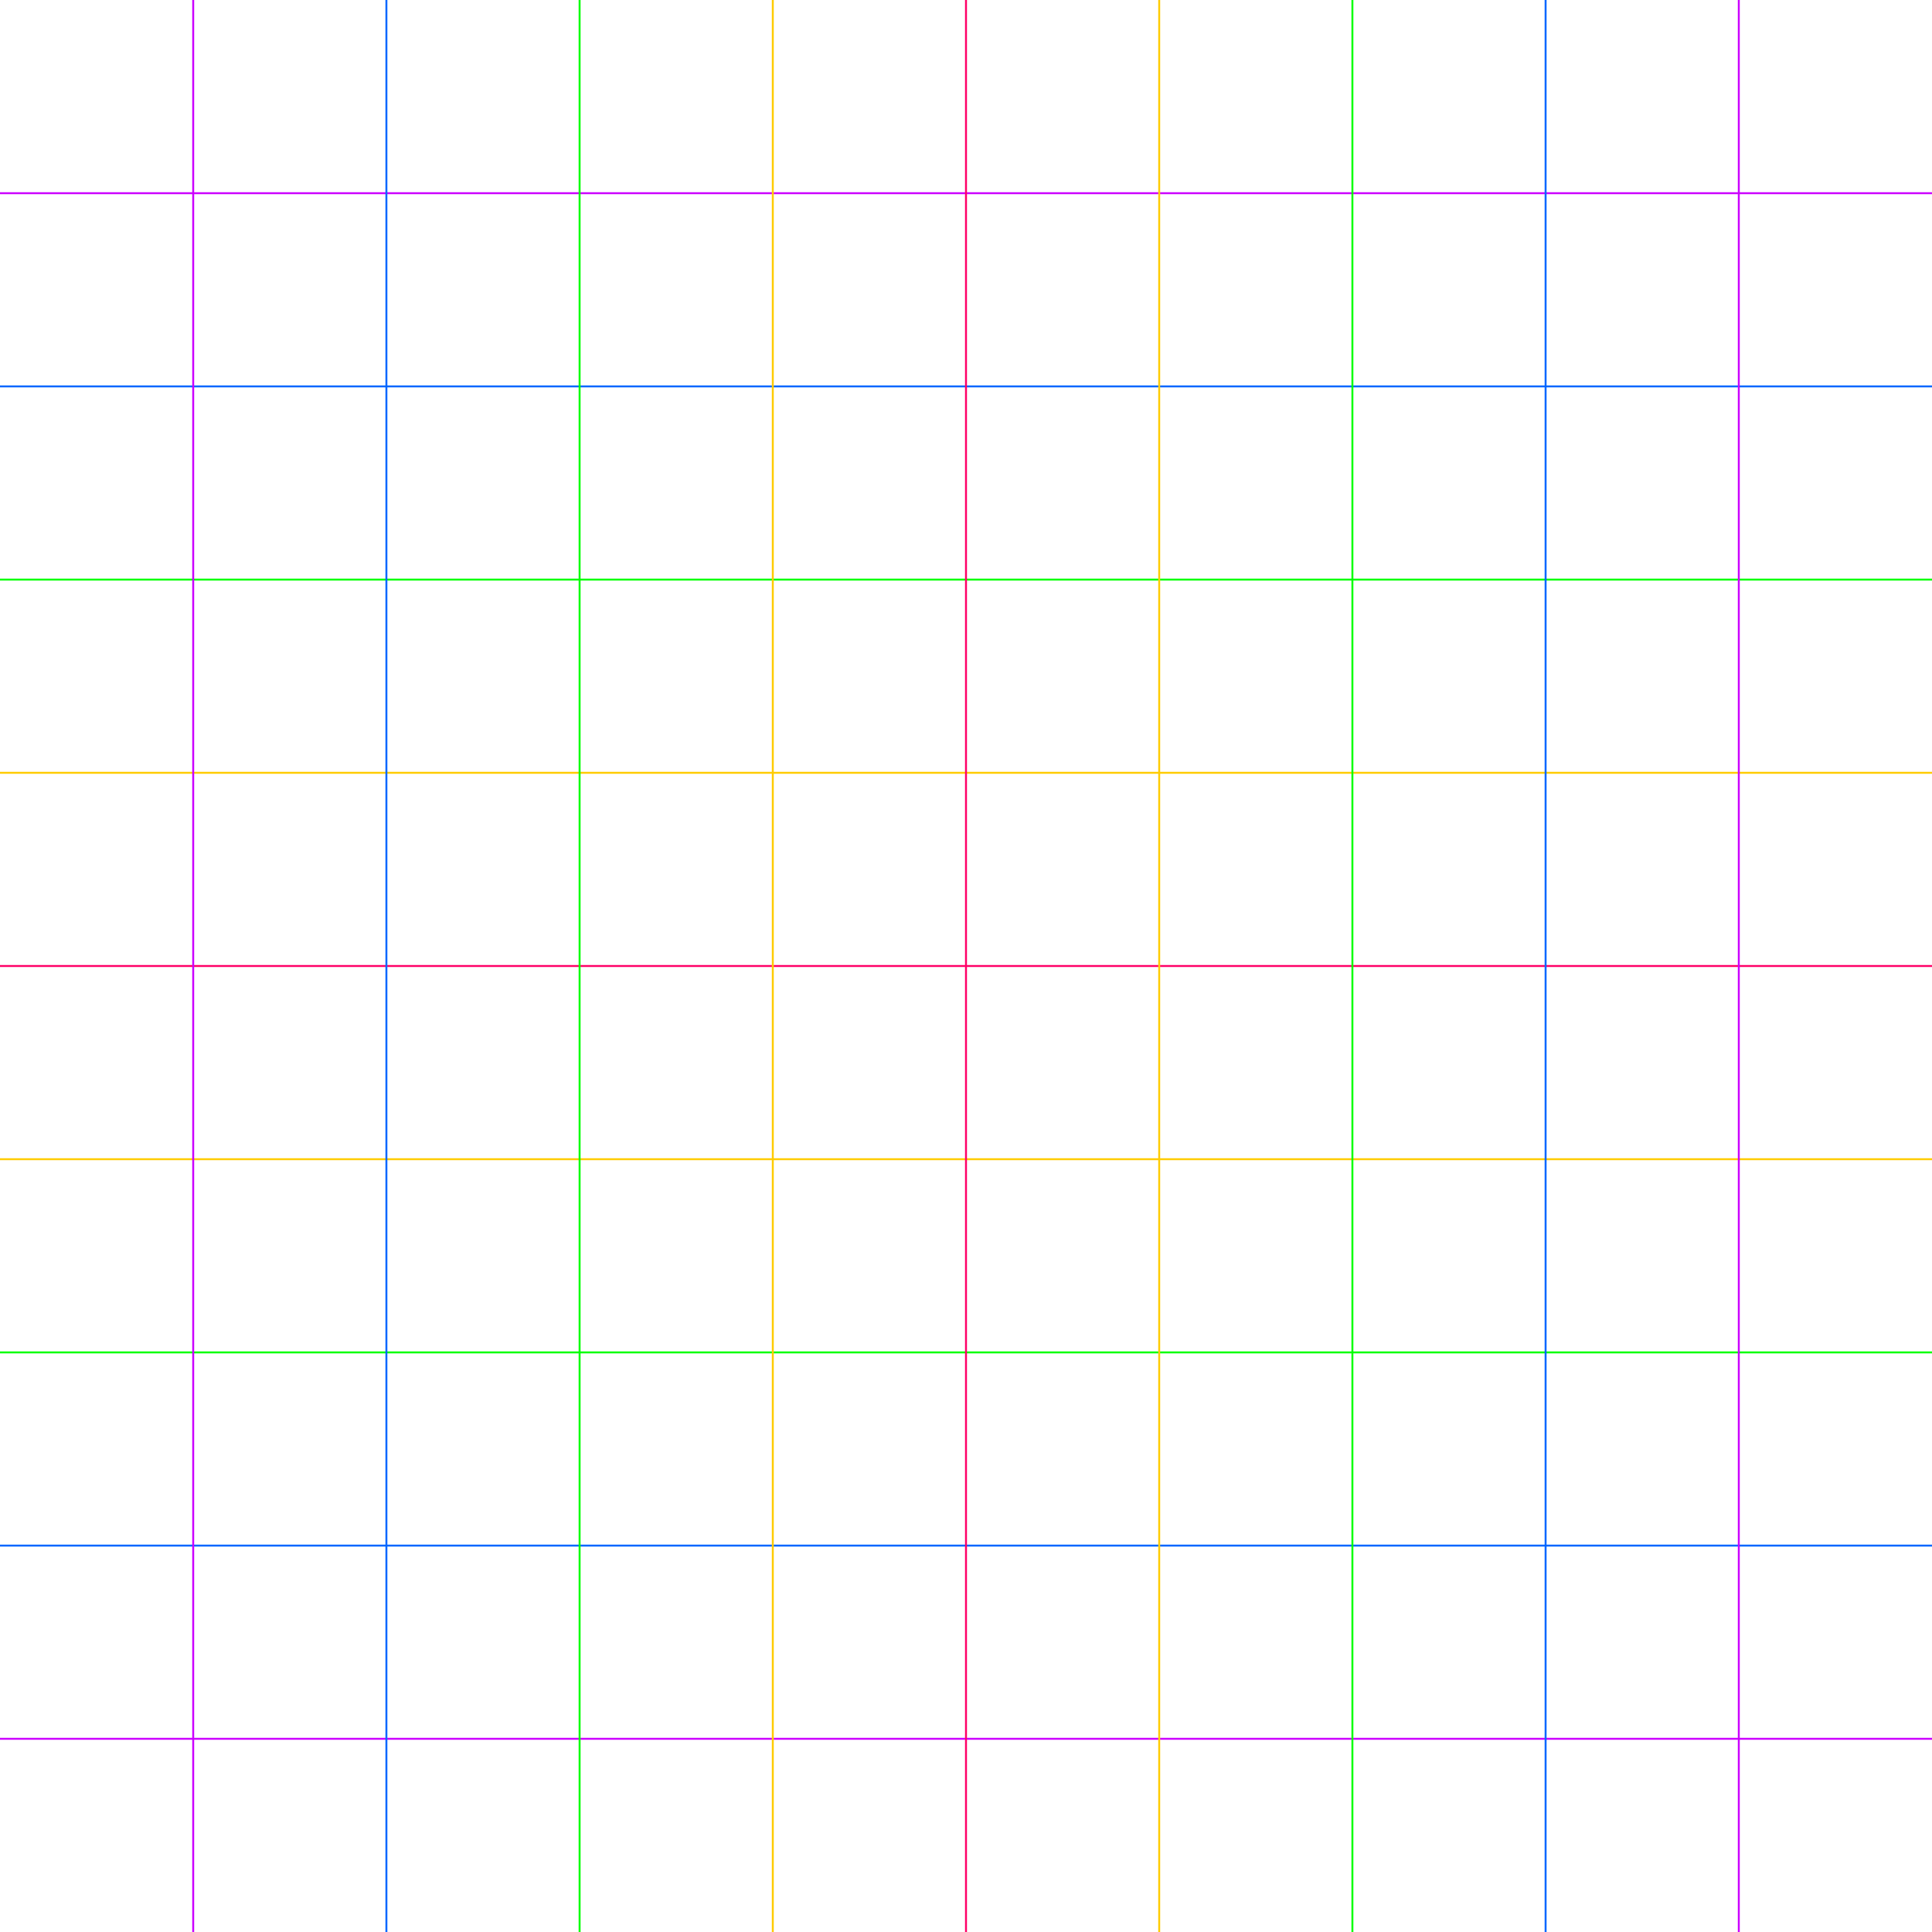
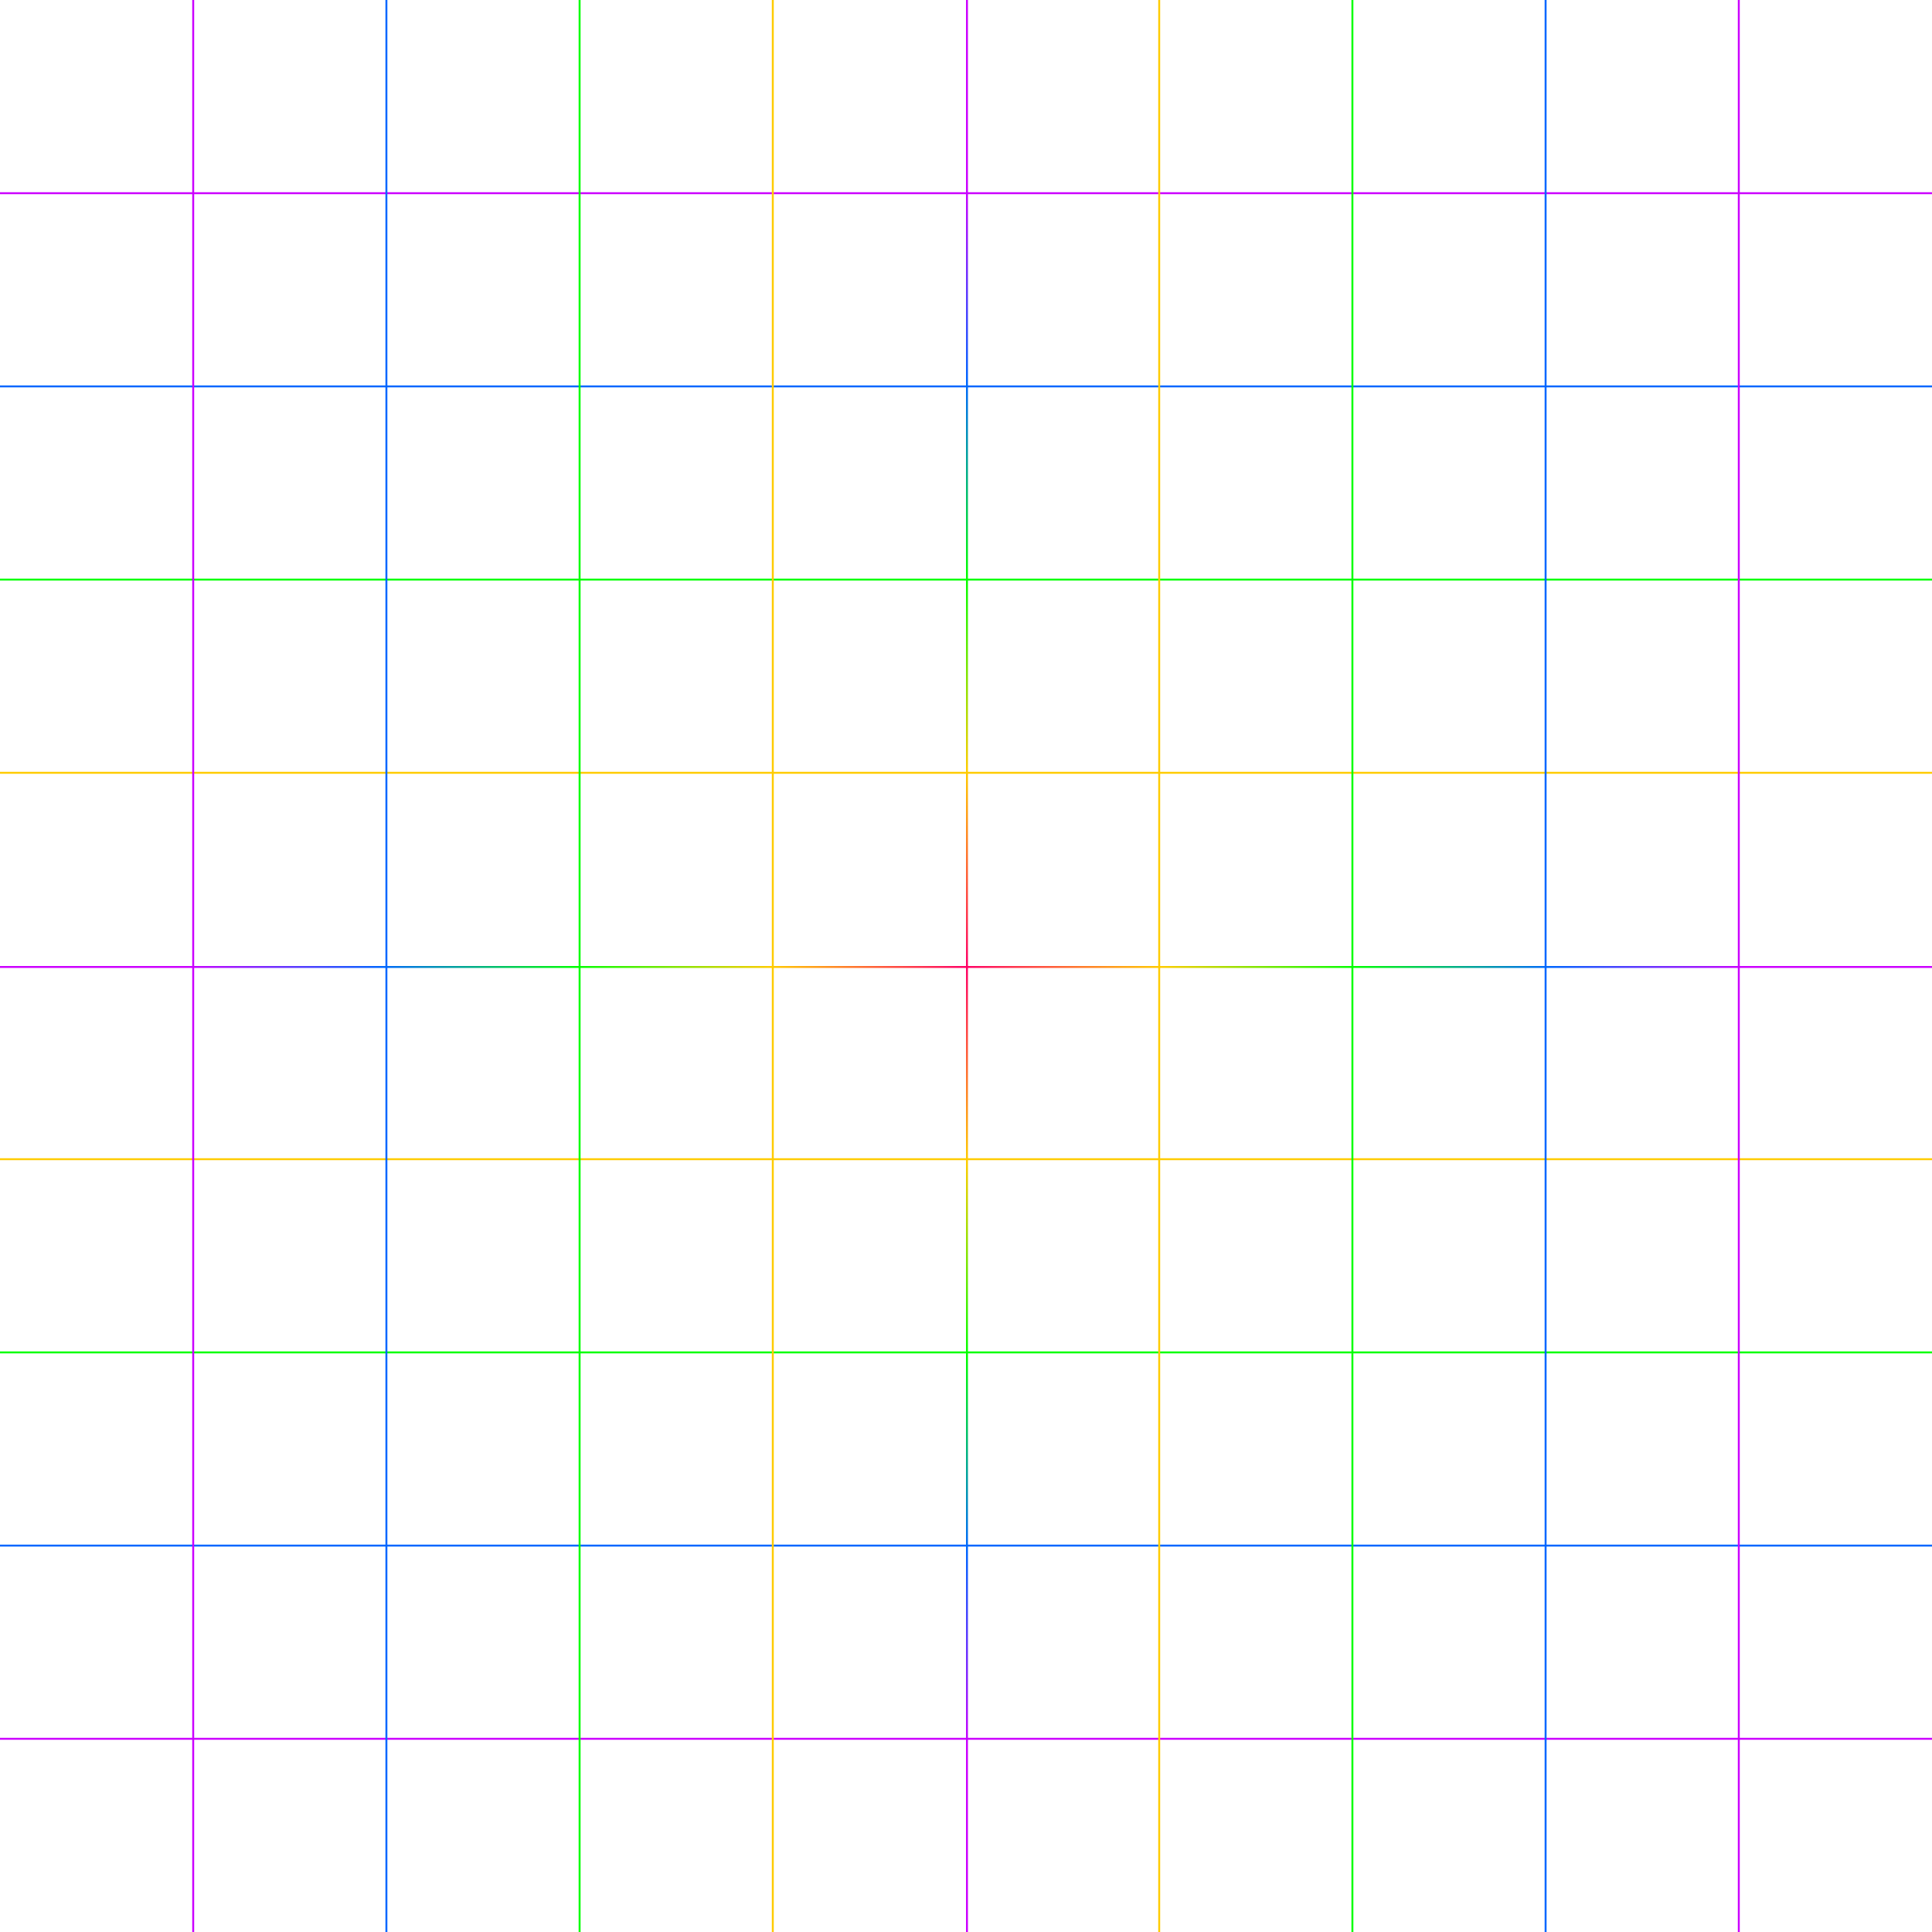
<svg xmlns="http://www.w3.org/2000/svg" viewBox="0 0 1000 1000" preserveAspectRatio="none" style="position:absolute; top:0; left:0; width:100%; height:100%; ">
+   <defs>
+     <linearGradient id="rainbowX" x1="0%" y1="0%" x2="100%" y2="0%">
+       <stop offset="10%" style="stop-color:#cc00ff;" />
+       <stop offset="20%" style="stop-color:#0066ff;" />
+       <stop offset="30%" style="stop-color:#00ff00;" />
+       <stop offset="40%" style="stop-color:#ffcc00;" />
+       <stop offset="50%" style="stop-color:#ff0066;" />
+       <stop offset="60%" style="stop-color:#ffcc00;" />
+       <stop offset="70%" style="stop-color:#00ff00;" />
+       <stop offset="80%" style="stop-color:#0066ff;" />
+       <stop offset="90%" style="stop-color:#cc00ff;" />
+     </linearGradient>
+     <linearGradient id="rainbowY" x1="0%" y1="0%" x2="0%" y2="100%">
+       <stop offset="10%" style="stop-color:#cc00ff;" />
+       <stop offset="20%" style="stop-color:#0066ff;" />
+       <stop offset="30%" style="stop-color:#00ff00;" />
+       <stop offset="40%" style="stop-color:#ffcc00;" />
+       <stop offset="50%" style="stop-color:#ff0066;" />
+       <stop offset="60%" style="stop-color:#ffcc00;" />
+       <stop offset="70%" style="stop-color:#00ff00;" />
+       <stop offset="80%" style="stop-color:#0066ff;" />
+       <stop offset="90%" style="stop-color:#cc00ff;" />
+     </linearGradient>
+   </defs>
  <line x1="0" y1="10%" x2="100%" y2="10%" stroke="#cc00ff" stroke-width="1" />
  <line x1="0" y1="20%" x2="100%" y2="20%" stroke="#0066ff" stroke-width="1" />
  <line x1="0" y1="30%" x2="100%" y2="30%" stroke="#00ff00" stroke-width="1" />
  <line x1="0" y1="40%" x2="100%" y2="40%" stroke="#ffcc00" stroke-width="1" />
-   <line x1="0" y1="50%" x2="100%" y2="50%" stroke="#ff0066" stroke-width="1" />
+   <rect x="0" y="50%" width="100%" height="1px" fill="url(#rainbowX)" />
  <line x1="0" y1="60%" x2="100%" y2="60%" stroke="#ffcc00" stroke-width="1" />
  <line x1="0" y1="70%" x2="100%" y2="70%" stroke="#00ff00" stroke-width="1" />
  <line x1="0" y1="80%" x2="100%" y2="80%" stroke="#0066ff" stroke-width="1" />
  <line x1="0" y1="90%" x2="100%" y2="90%" stroke="#cc00ff" stroke-width="1" />
  <line x1="10%" y1="0" x2="10%" y2="100%" stroke="#cc00ff" stroke-width="1" />
  <line x1="20%" y1="0" x2="20%" y2="100%" stroke="#0066ff" stroke-width="1" />
  <line x1="30%" y1="0" x2="30%" y2="100%" stroke="#00ff00" stroke-width="1" />
  <line x1="40%" y1="0" x2="40%" y2="100%" stroke="#ffcc00" stroke-width="1" />
-   <line x1="50%" y1="0" x2="50%" y2="100%" stroke="#ff0066" stroke-width="1" />
+   <rect x="50%" y="0" width="1px" height="100%" fill="url(#rainbowY)" />
  <line x1="60%" y1="0" x2="60%" y2="100%" stroke="#ffcc00" stroke-width="1" />
  <line x1="70%" y1="0" x2="70%" y2="100%" stroke="#00ff00" stroke-width="1" />
  <line x1="80%" y1="0" x2="80%" y2="100%" stroke="#0066ff" stroke-width="1" />
  <line x1="90%" y1="0" x2="90%" y2="100%" stroke="#cc00ff" stroke-width="1" />
</svg>
